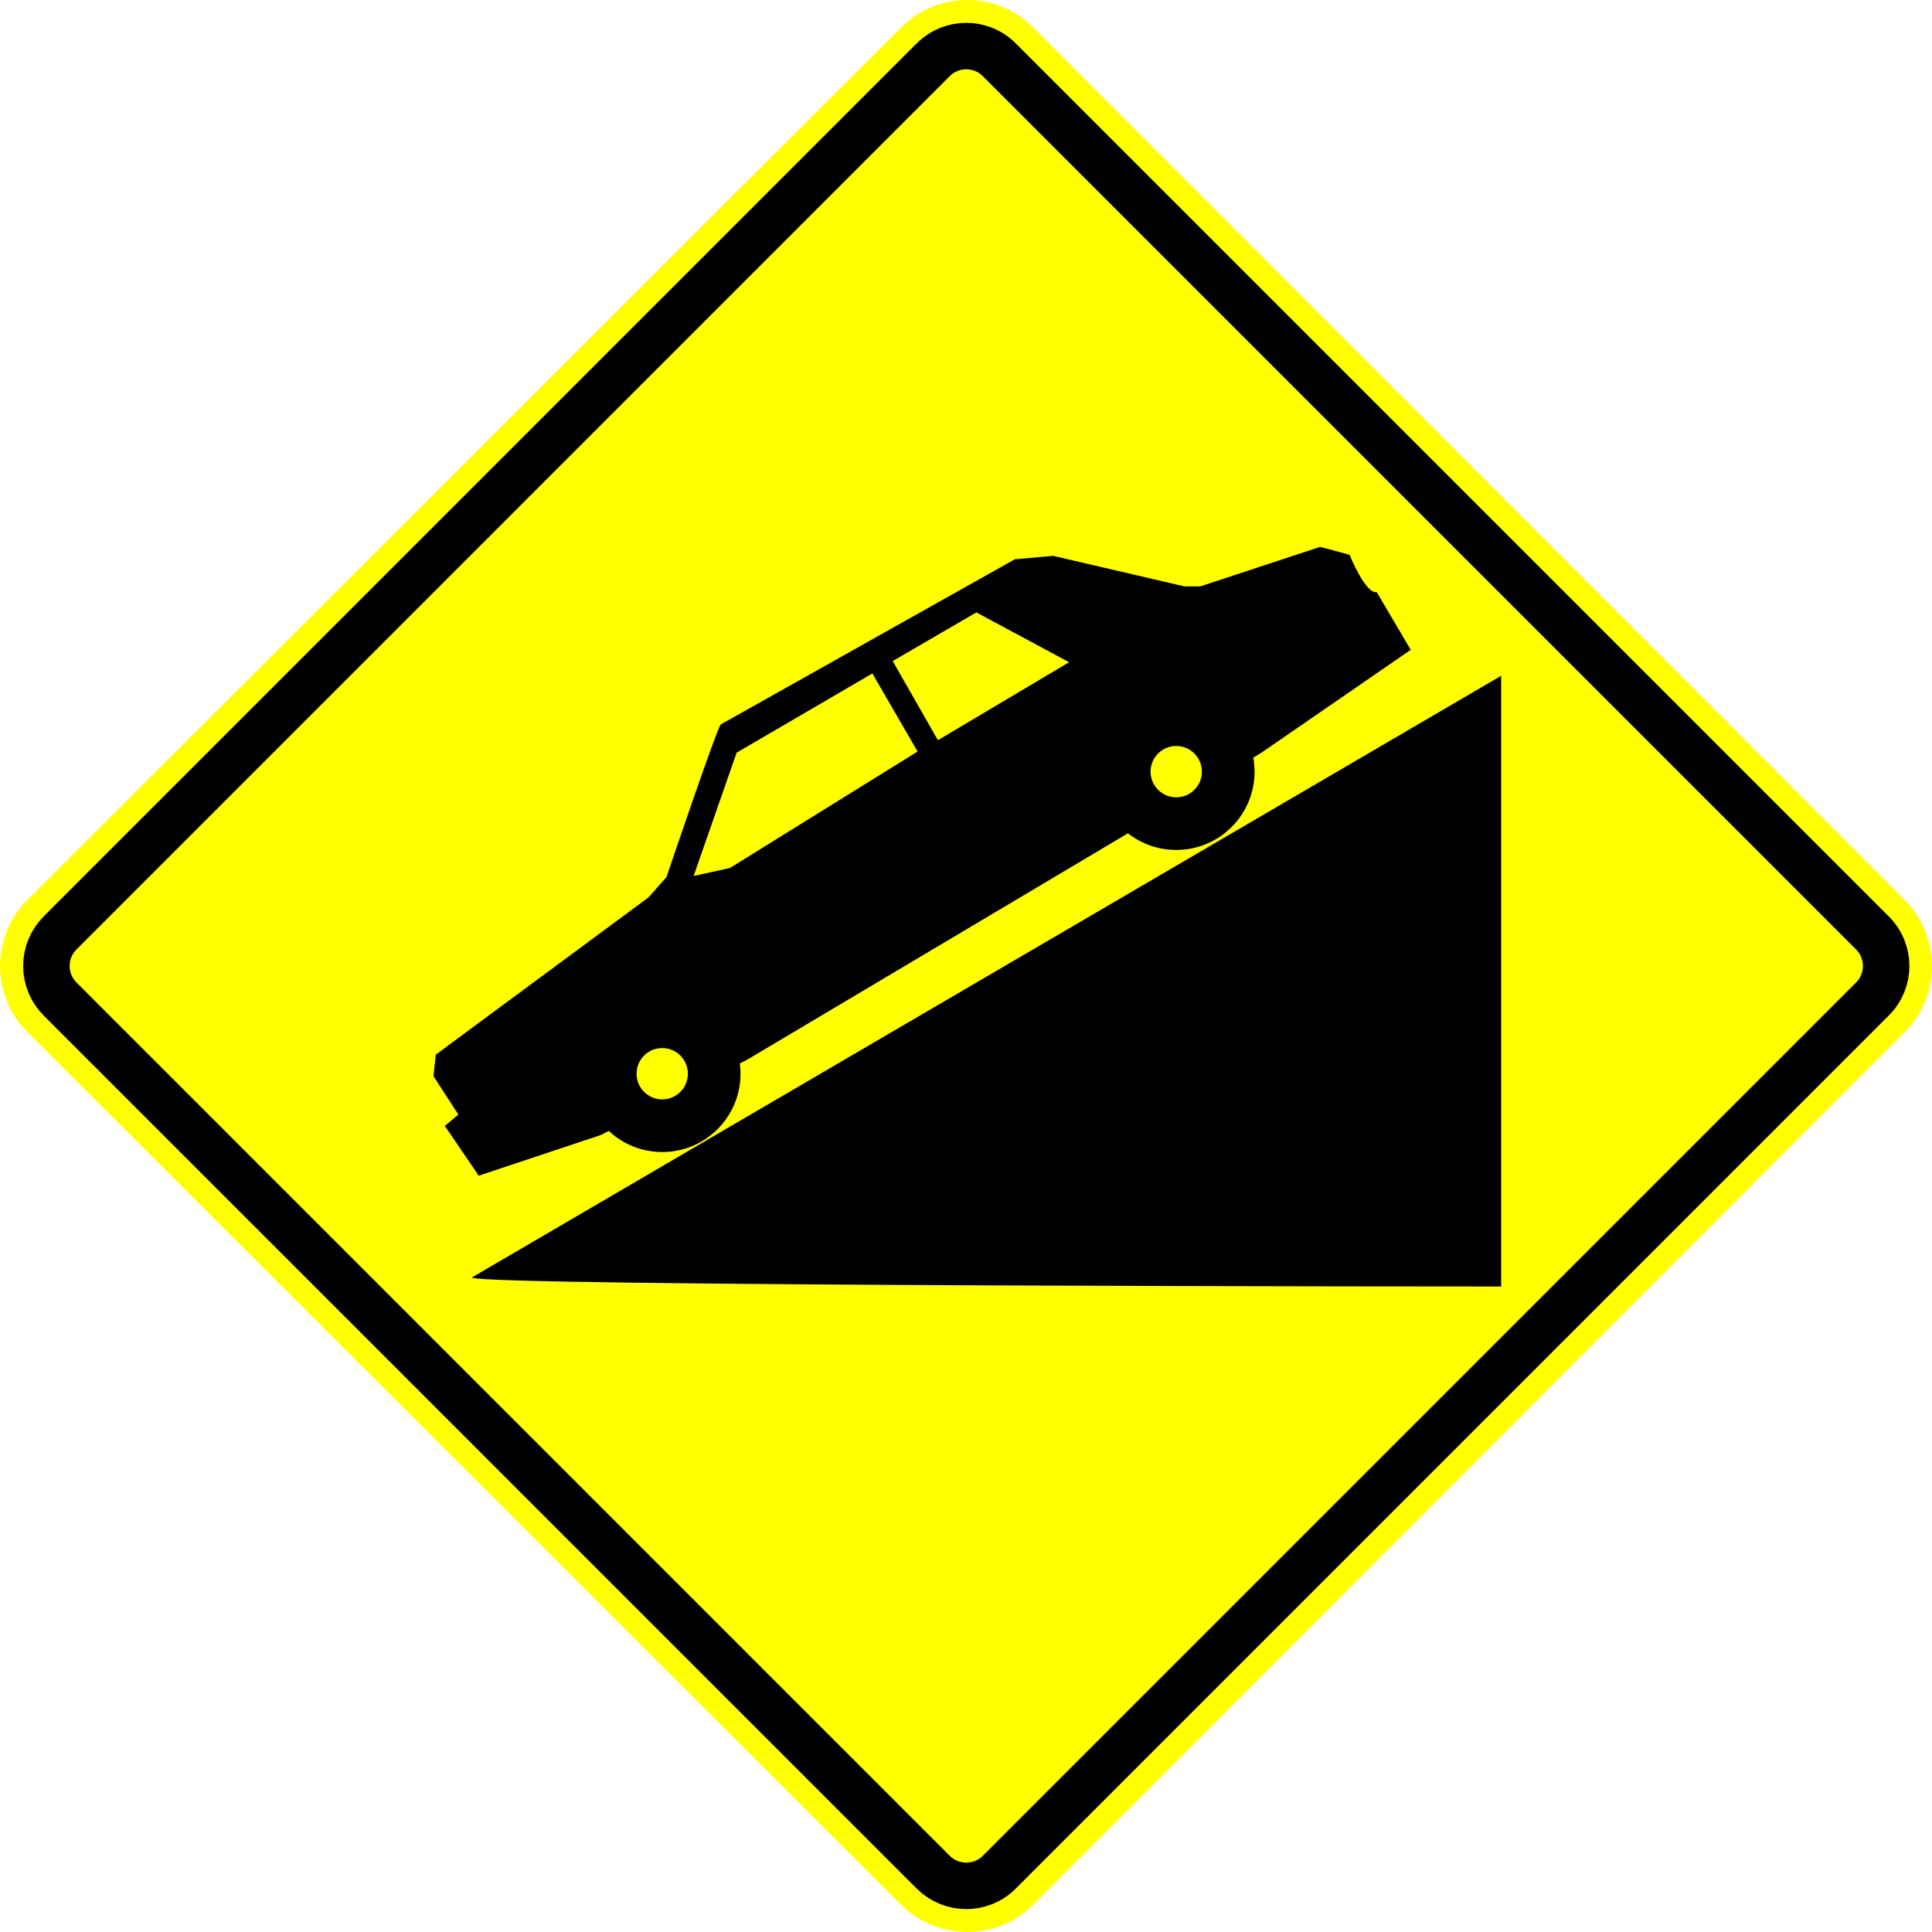
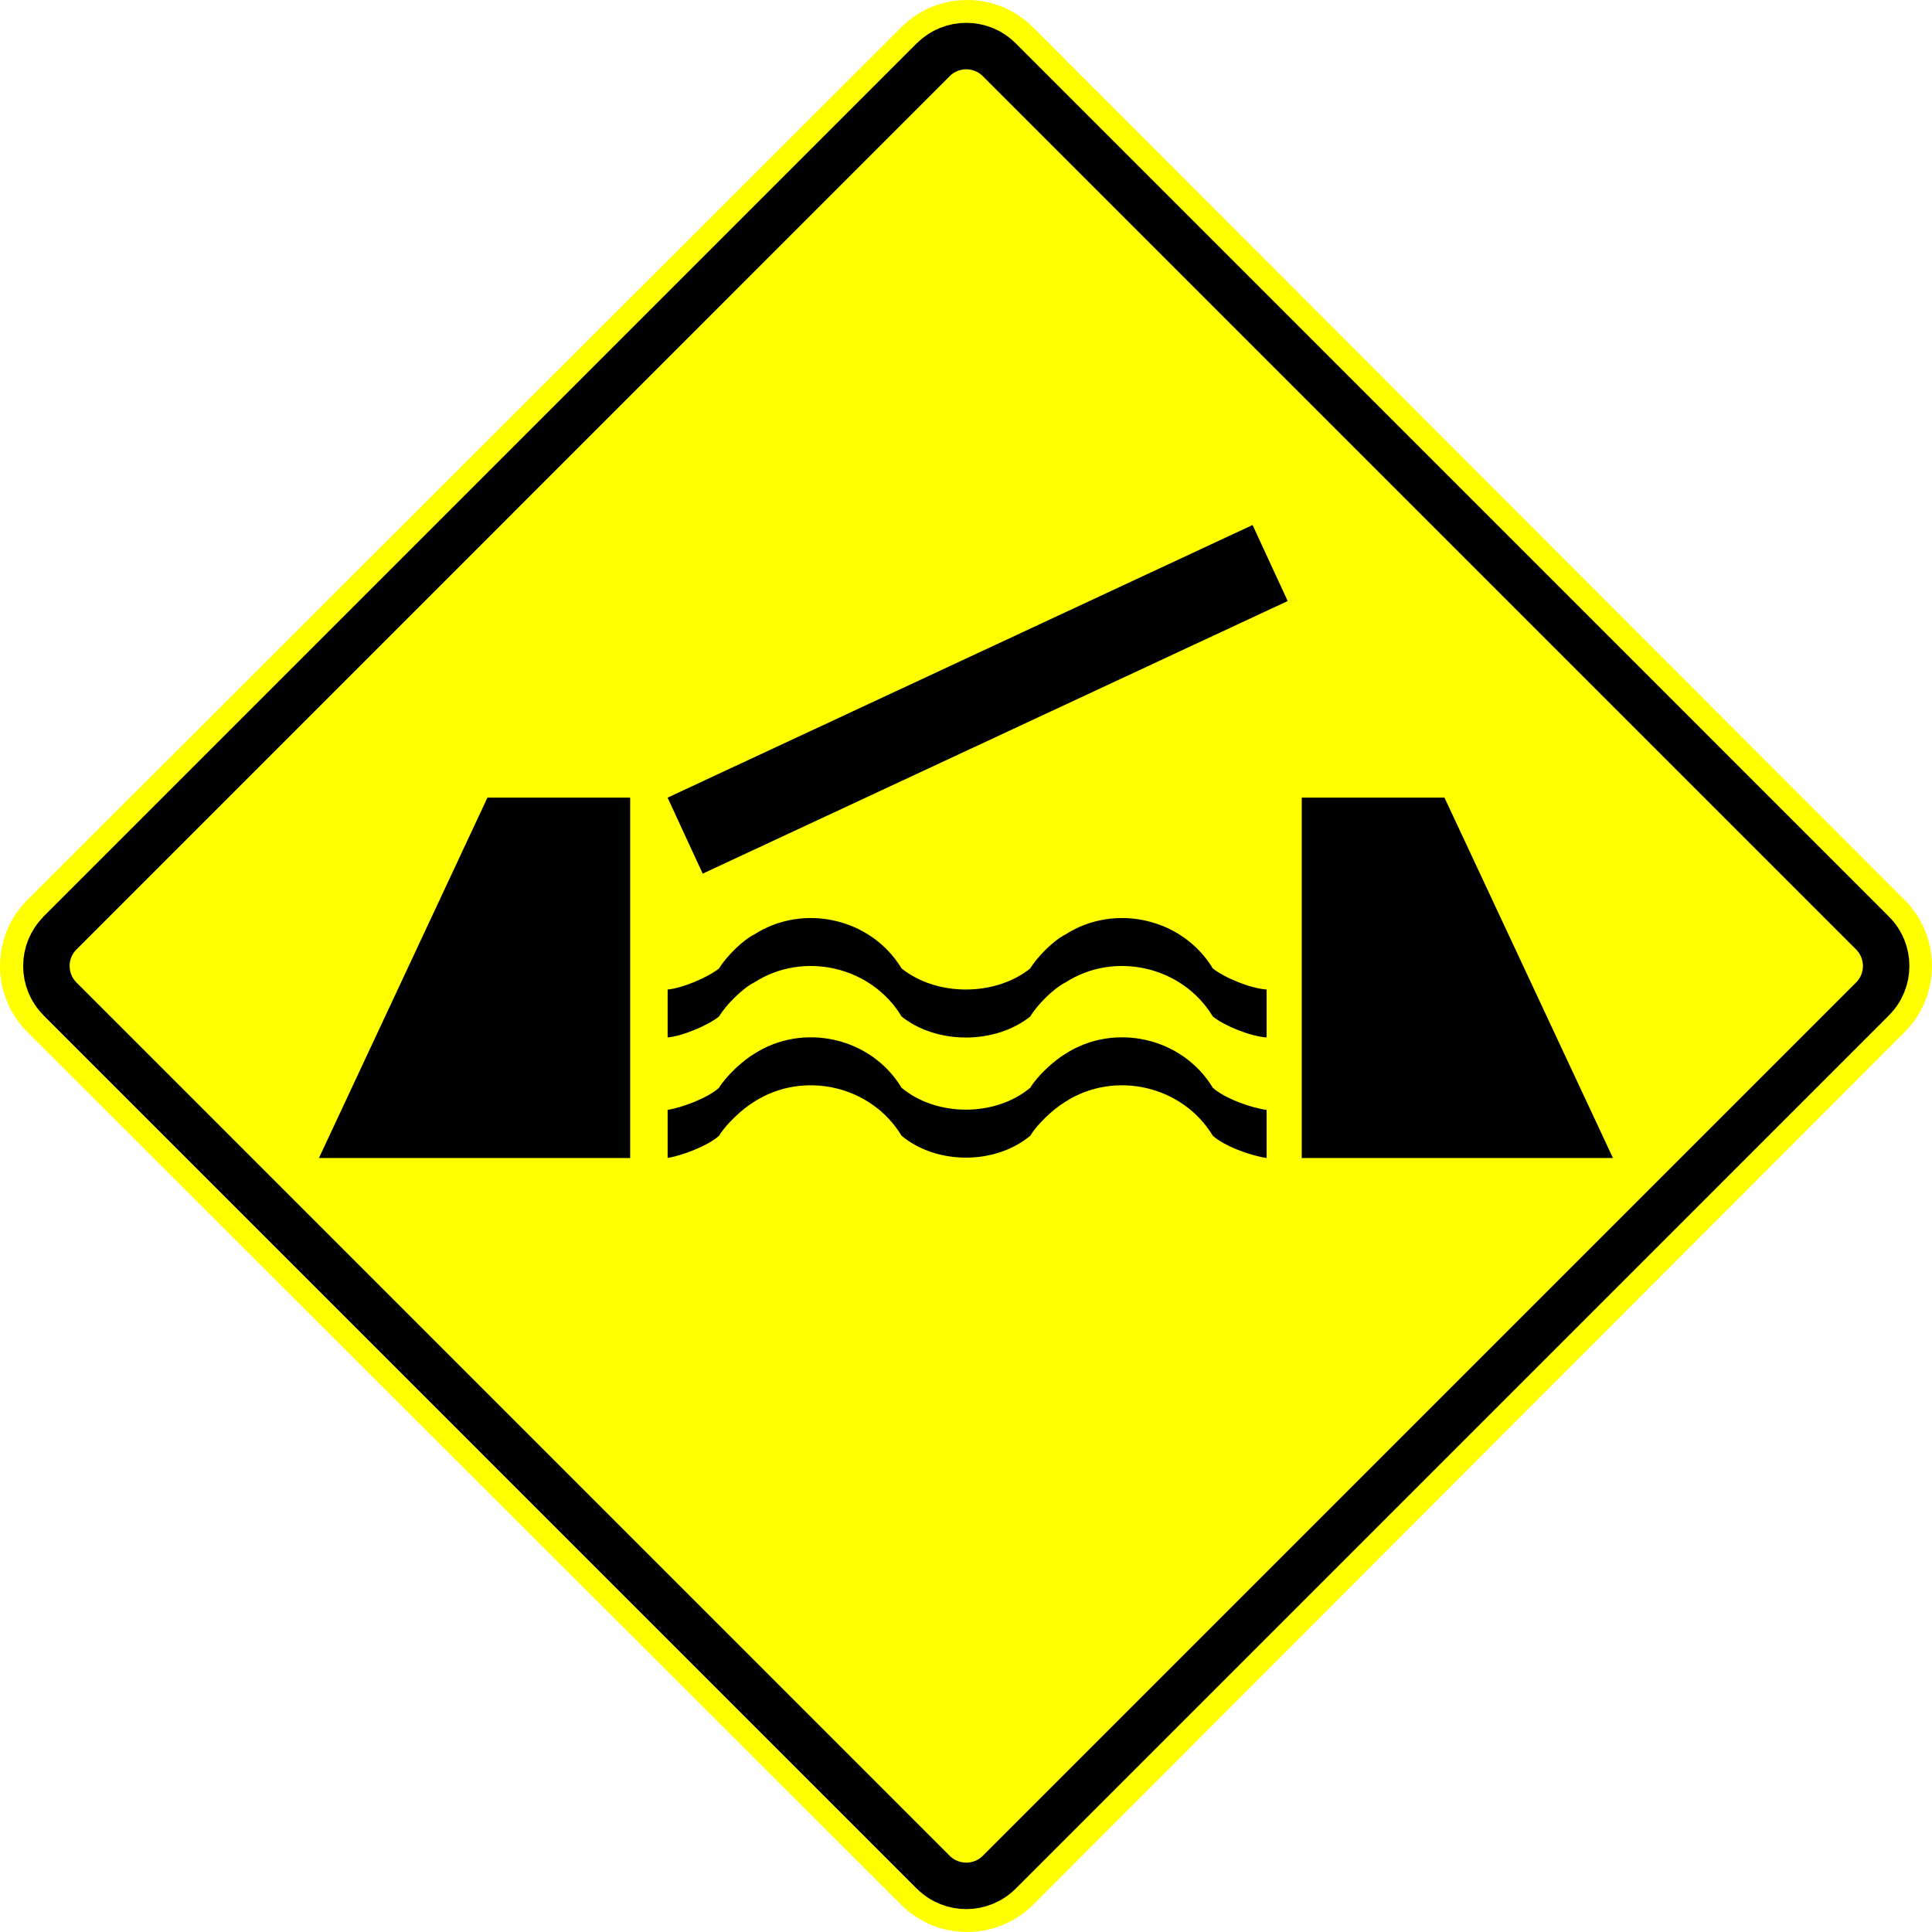
<svg xmlns="http://www.w3.org/2000/svg" version="1.1" id="_x30_" x="0px" y="0px" width="48.633px" height="48.634px" viewBox="0 0 48.633 48.634" style="enable-background:new 0 0 48.633 48.634;" xml:space="preserve">
  <g id="HATCH">
    <path style="fill-rule:evenodd;clip-rule:evenodd;fill:#FFFF00;" d="M0.688,22.655L22.685,0.688c0.916-0.917,2.404-0.917,3.322,0   l21.94,21.968c0.914,0.917,0.914,2.406,0,3.322l-21.94,21.97c-0.918,0.915-2.406,0.915-3.322,0L0.688,25.978   C-0.229,25.062-0.229,23.572,0.688,22.655L0.688,22.655z" />
  </g>
  <g id="HATCH_1_">
    <path style="fill-rule:evenodd;clip-rule:evenodd;" d="M1.088,23.084v2.464l21.997,21.996h2.463l21.996-21.996v-2.464L25.548,1.088   h-2.463L1.088,23.084z M23.486,1.518h1.661l21.995,21.969v1.661L25.147,47.114h-1.661L1.489,25.147v-1.661L23.486,1.518z" />
  </g>
  <g id="LWPOLYLINE_1_">
    <path style="fill:none;stroke:#000000;stroke-width:1.17;stroke-linecap:round;stroke-linejoin:round;stroke-miterlimit:10;" d="   M1.512,23.487L23.494,1.503c0.458-0.458,1.201-0.458,1.659,0l21.983,21.984c0.459,0.458,0.459,1.201,0,1.659L25.153,47.13   c-0.458,0.457-1.201,0.457-1.659,0L1.512,25.146C1.053,24.688,1.053,23.945,1.512,23.487z" />
  </g>
-   <g id="CIRCLE">
-     <path d="M31.581,19.425c0-1.09-0.884-1.971-1.972-1.971s-1.972,0.881-1.972,1.971c0,1.088,0.884,1.971,1.972,1.971   S31.581,20.513,31.581,19.425L31.581,19.425z" />
+   <g id="HATCH_3_">
+     <path style="fill-rule:evenodd;clip-rule:evenodd;" d="M17.689,21.992l14.726-6.862l-0.884-1.914l-14.726,6.863L17.689,21.992   L17.689,21.992z M8.029,29.15h7.834v-9.071H12.27L8.029,29.15L8.029,29.15z M16.806,26.115v-1.206   c0.353-0.029,1.001-0.296,1.295-0.531c0.177-0.293,0.589-0.708,0.884-0.854c1.237-0.795,2.945-0.412,3.71,0.854   c0.884,0.708,2.356,0.708,3.24,0c0.176-0.293,0.589-0.708,0.884-0.854c1.236-0.795,2.945-0.412,3.711,0.854   c0.295,0.235,0.942,0.502,1.354,0.531v1.206c-0.412-0.027-1.06-0.292-1.354-0.527c-0.766-1.268-2.475-1.653-3.711-0.856   c-0.295,0.148-0.708,0.56-0.884,0.856c-0.884,0.706-2.356,0.706-3.24,0c-0.765-1.268-2.474-1.653-3.71-0.856   c-0.294,0.148-0.707,0.56-0.884,0.856C17.807,25.823,17.158,26.088,16.806,26.115L16.806,26.115z M16.806,29.15v-1.21   c0.353-0.058,1.001-0.293,1.295-0.558c0.177-0.295,0.589-0.678,0.884-0.854c1.237-0.797,2.945-0.414,3.71,0.854   c0.884,0.735,2.356,0.735,3.24,0c0.176-0.295,0.589-0.678,0.884-0.854c1.236-0.797,2.945-0.414,3.711,0.854   c0.295,0.265,0.942,0.5,1.354,0.558v1.21c-0.412-0.06-1.06-0.297-1.354-0.56c-0.766-1.268-2.475-1.65-3.711-0.856   c-0.295,0.176-0.708,0.562-0.884,0.856c-0.884,0.735-2.356,0.735-3.24,0c-0.765-1.268-2.474-1.65-3.71-0.856   c-0.294,0.176-0.707,0.562-0.884,0.856C17.807,28.854,17.158,29.091,16.806,29.15L16.806,29.15z M40.603,29.15h-7.834v-9.071h3.593   L40.603,29.15L40.603,29.15z" />
  </g>
-   <g id="CIRCLE_1_">
-     <path d="M18.641,27.029c0-1.088-0.882-1.97-1.97-1.97c-1.089,0-1.972,0.882-1.972,1.97c0,1.089,0.882,1.971,1.972,1.971   C17.759,29,18.641,28.118,18.641,27.029L18.641,27.029z" />
-   </g>
-   <g id="HATCH_3_">
-     <path style="fill-rule:evenodd;clip-rule:evenodd;" d="M34.656,14.905c-0.283,0.056-0.683-0.939-0.683-0.939l-0.74-0.2   l-3.019,0.995h-0.398l-3.302-0.768l-0.968,0.085l-7.403,4.158c-0.114,0.141-1.366,3.843-1.366,3.843l-0.455,0.513l-5.353,3.957   l-0.057,0.54l0.626,0.968l-0.341,0.286l0.854,1.253l3.075-1.025l3.702-1.907l9.338-5.552l3.587-2.164l3.759-2.59L34.656,14.905z    M26.912,16.67l-3.302,1.963l-1.138-1.992l2.105-1.225L26.912,16.67z M23.098,18.918l-4.726,2.933l-0.911,0.199l1.082-3.103   l3.417-1.994L23.098,18.918z M31.582,19.431h-3.93H31.582z M18.656,27.033H14.67H18.656z M37.788,17.011L11.88,32.157   c0,0.228,25.908,0.228,25.908,0.228V17.011z" />
-   </g>
-   <circle style="fill:#FFFF00;" cx="16.67" cy="27.029" r="0.646" />
-   <circle style="fill:#FFFF00;" cx="29.609" cy="19.425" r="0.646" />
</svg>
